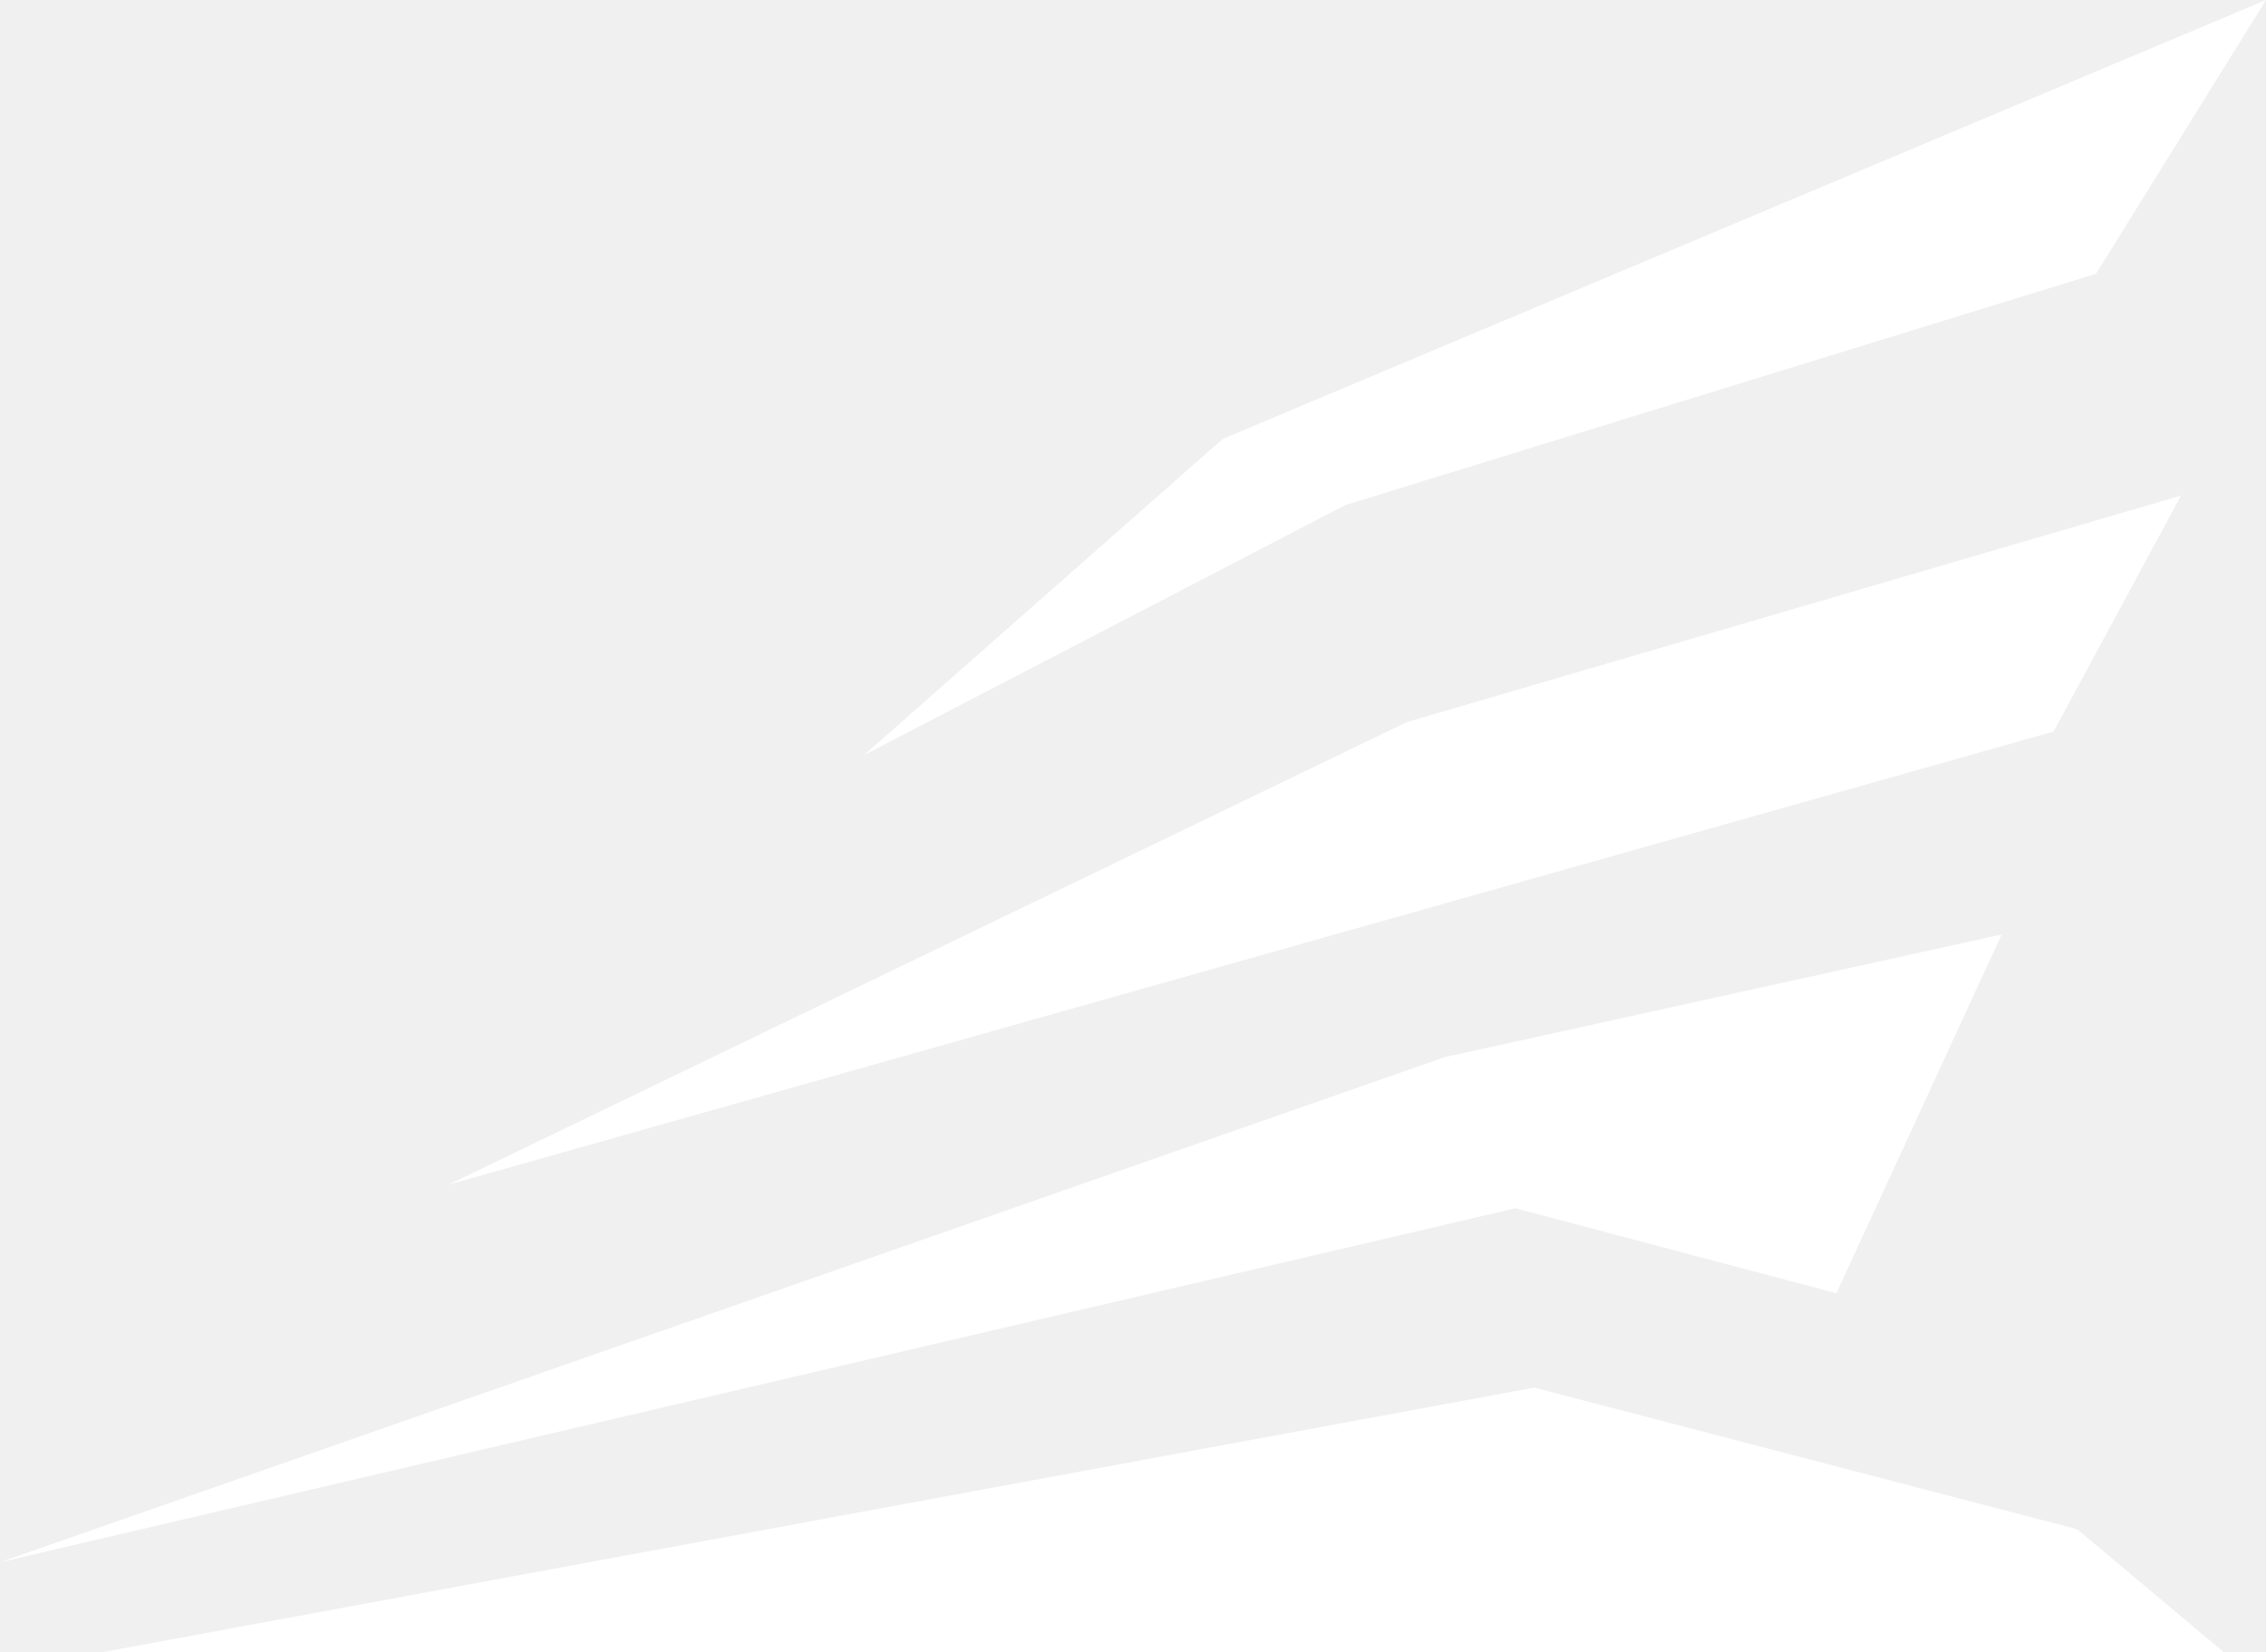
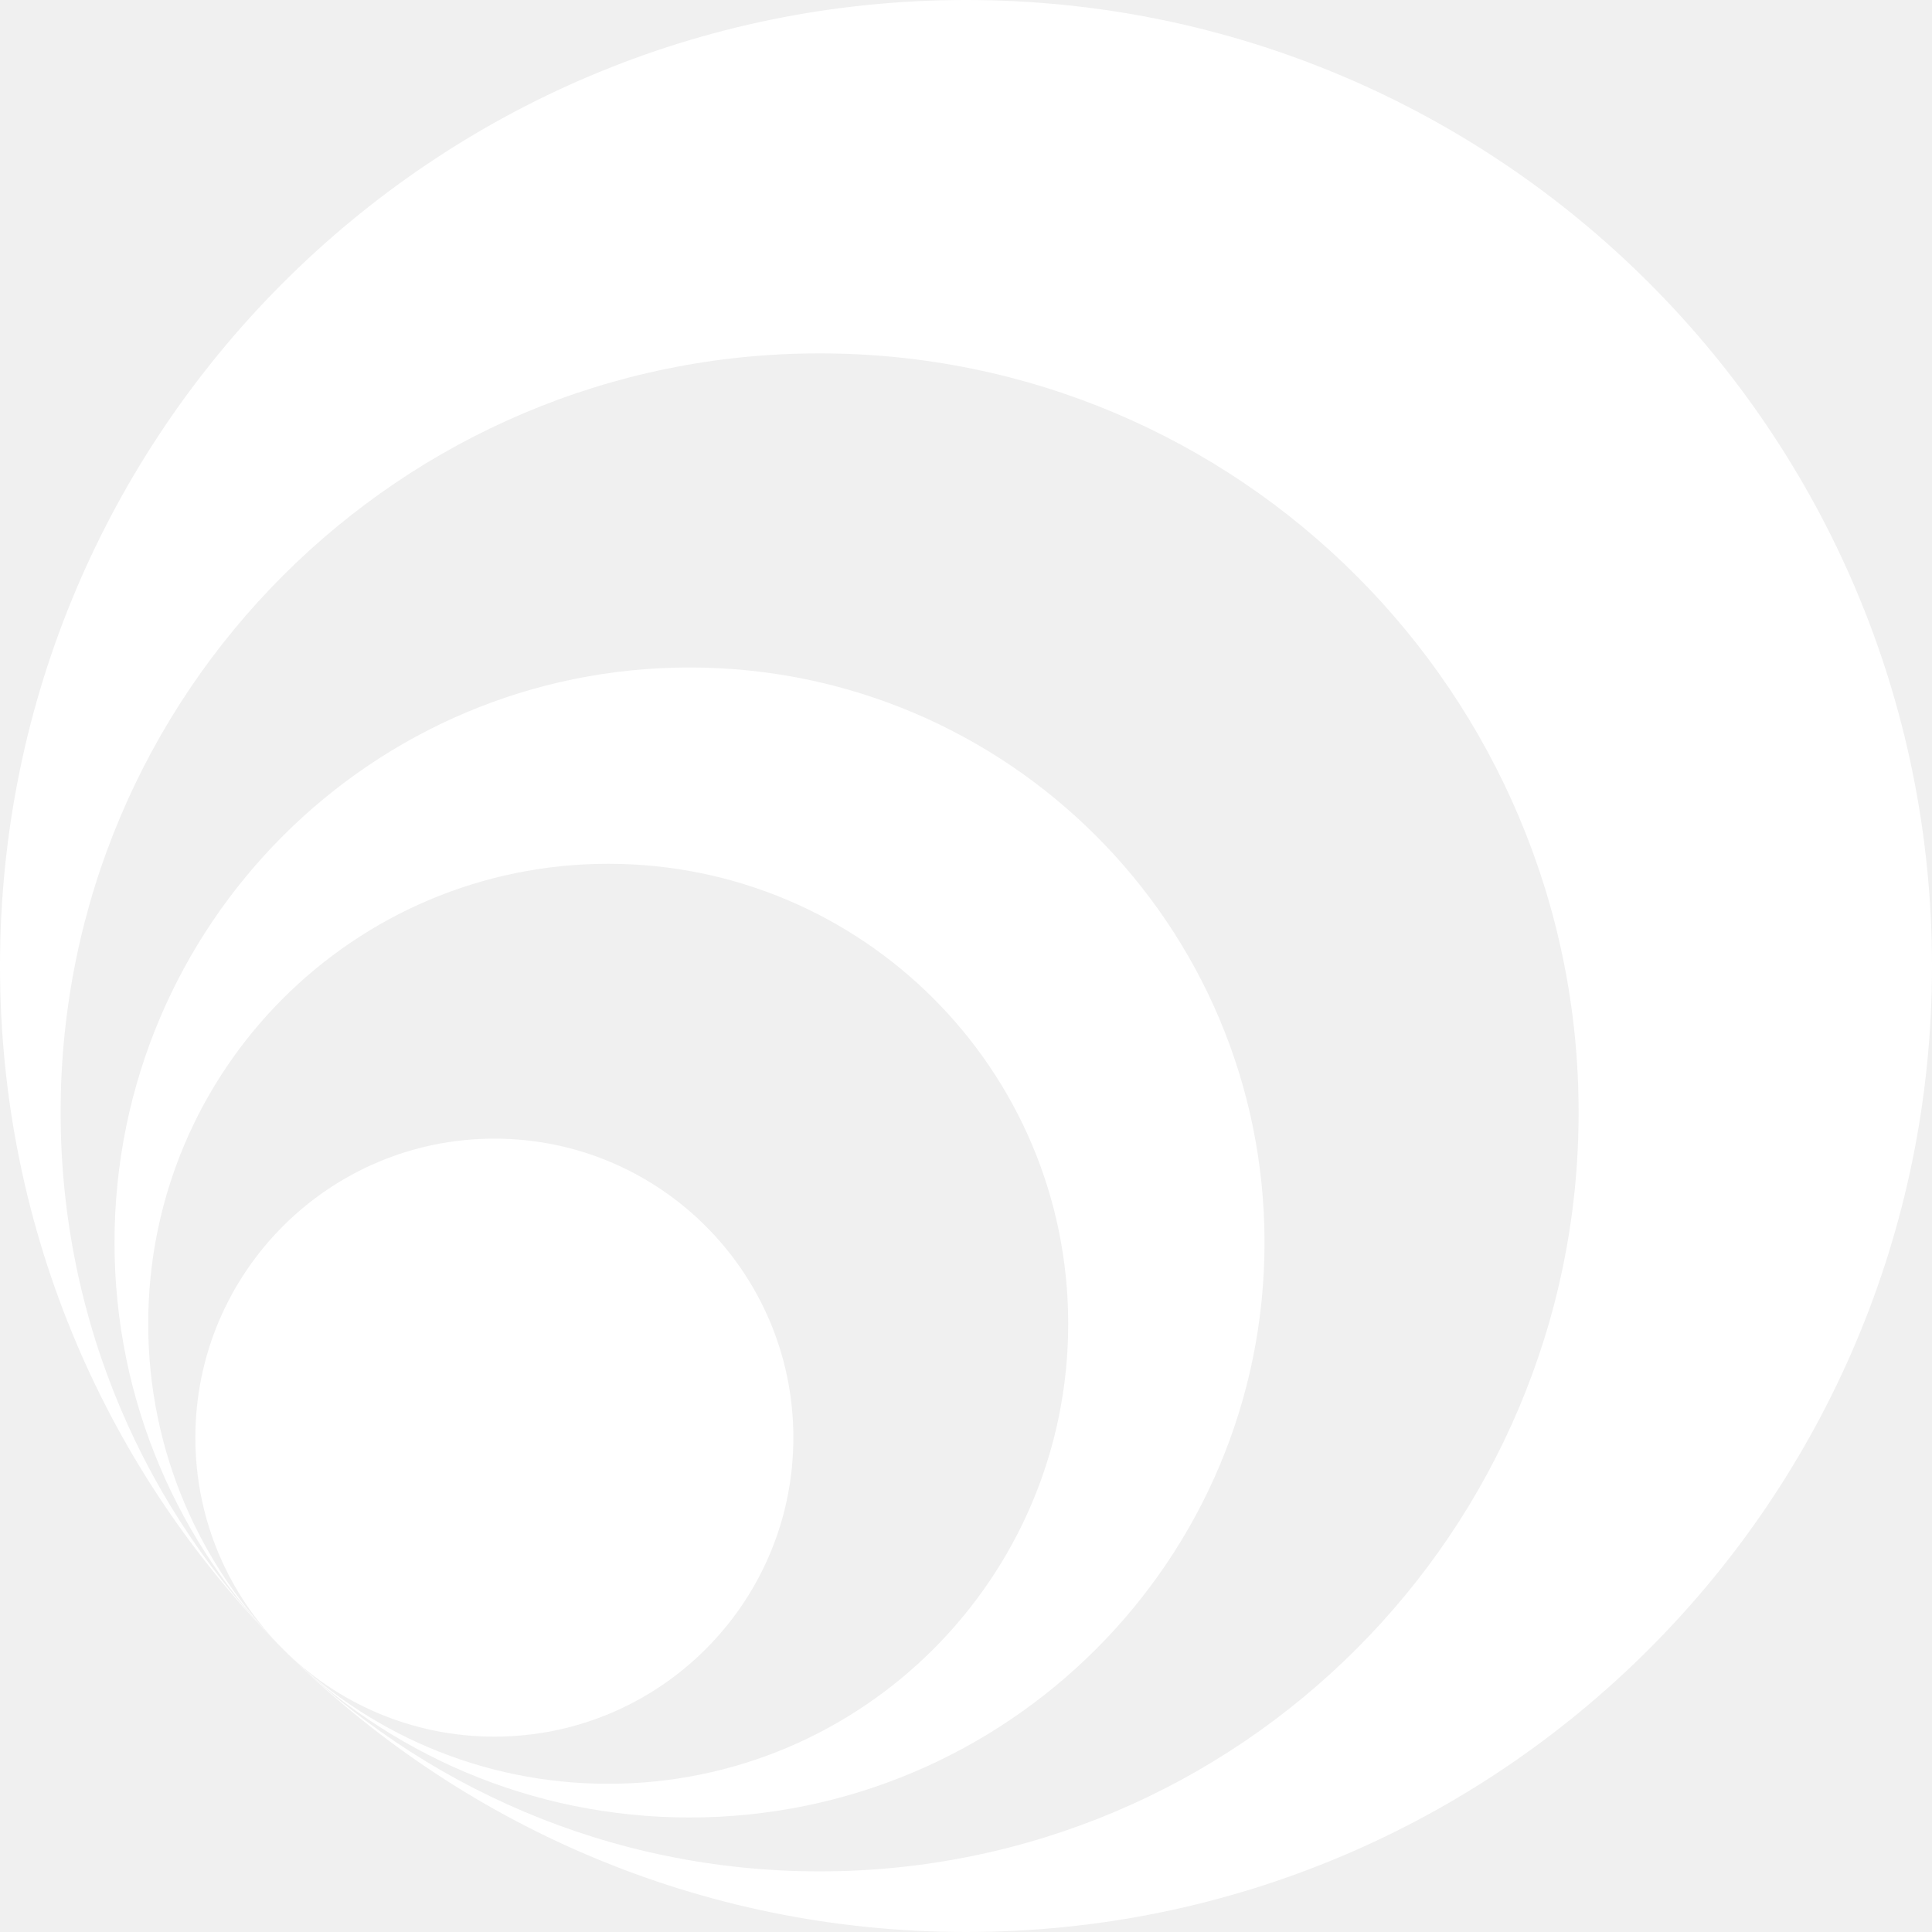
- <svg xmlns="http://www.w3.org/2000/svg" viewBox="0 0 240 175" width="240" height="175">
+ <svg xmlns="http://www.w3.org/2000/svg" viewBox="0 0 84 84" width="84" height="84">
  <g transform="translate(0 0) scale(1)">
-     <polygon id="plane-1" fill="#FFFFFF" points="11,175 162.5,147 220,162 235.5,175" />
-     <polygon id="plane-2" fill="#FFFFFF" points="0,165.5 153,112 212,99 194.5,137 160.5,128" />
-     <polygon id="plane-3" fill="#FFFFFF" points="47.5,125.5 149,76.5 231,52.5 217.5,77.5" />
-     <polygon id="plane-4" fill="#FFFFFF" points="91.5,80 129.5,46.5 240,0 222,29 142.5,53.5" />
+     <path id="coat" fill="#FFFFFF" fill-rule="evenodd" d="M0 42a42 42 0 1 0 84 0a42 42 0 1 0 -84 0ZM2.636 48.364a33 33 0 1 0 66 0a33 33 0 1 0 -66 0Z" />
+     <path id="ring" fill="#FFFFFF" fill-rule="evenodd" d="M4.979 54.021a25 25 0 1 0 50 0a25 25 0 1 0 -50 0ZM6.444 57.556a20 20 0 1 0 40 0a20 20 0 1 0 -40 0Z" />
+     <path id="core" fill="#FFFFFF" fill-rule="evenodd" d="M8.494 62.506a13 13 0 1 0 26 0a13 13 0 1 0 -26 0Z" />
  </g>
</svg>
